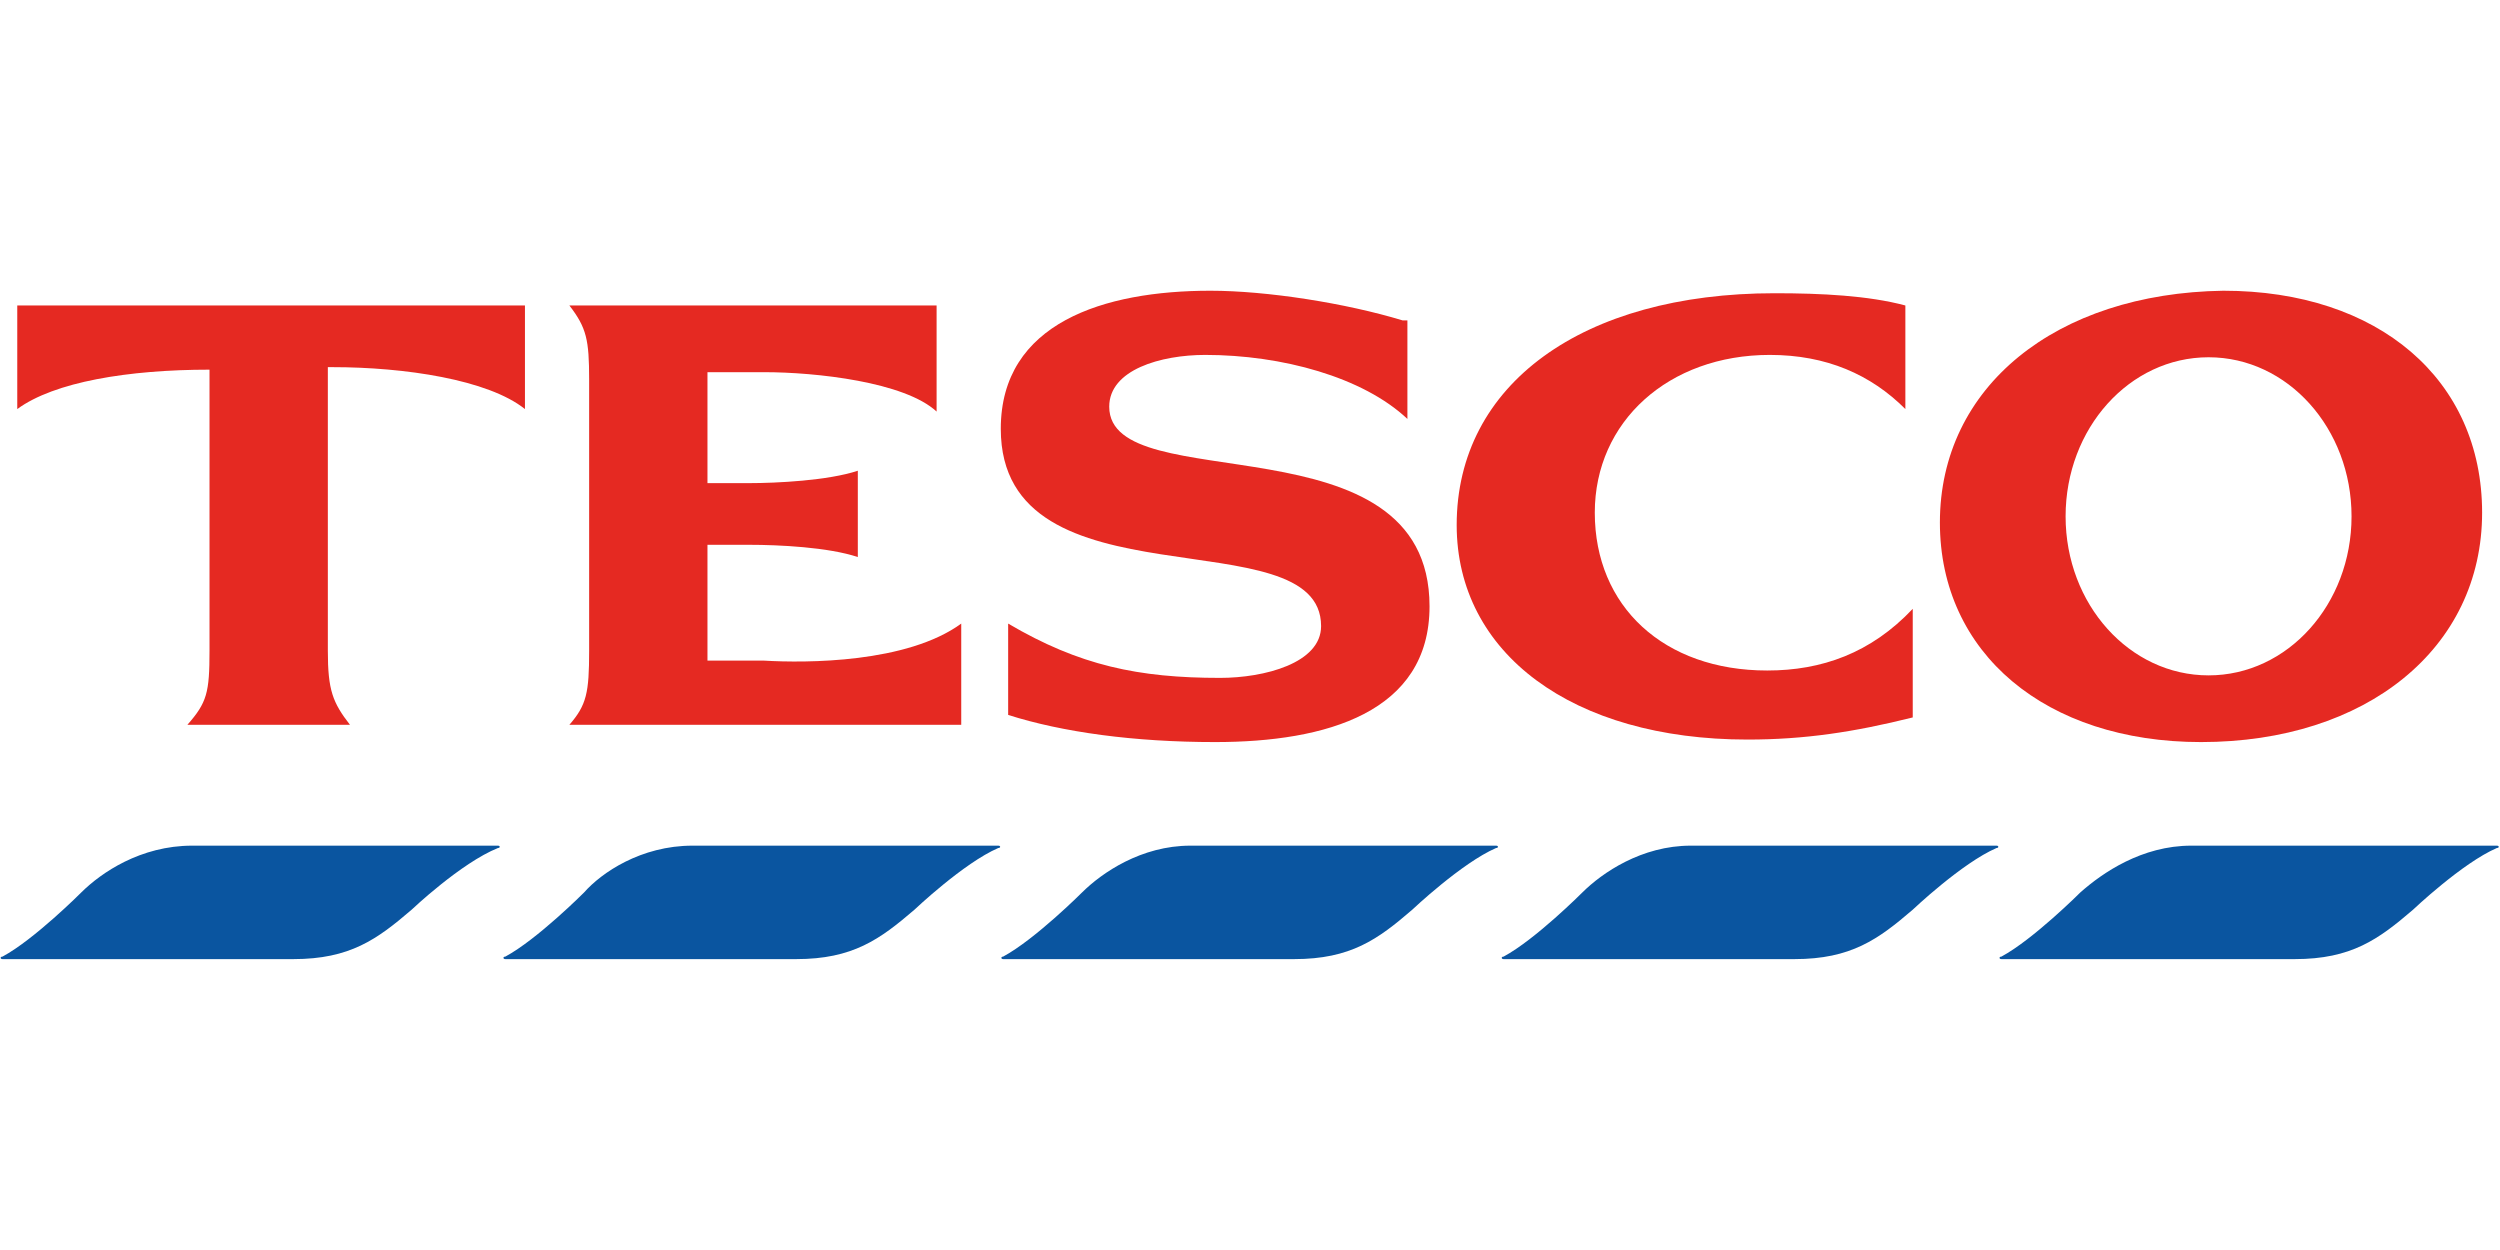
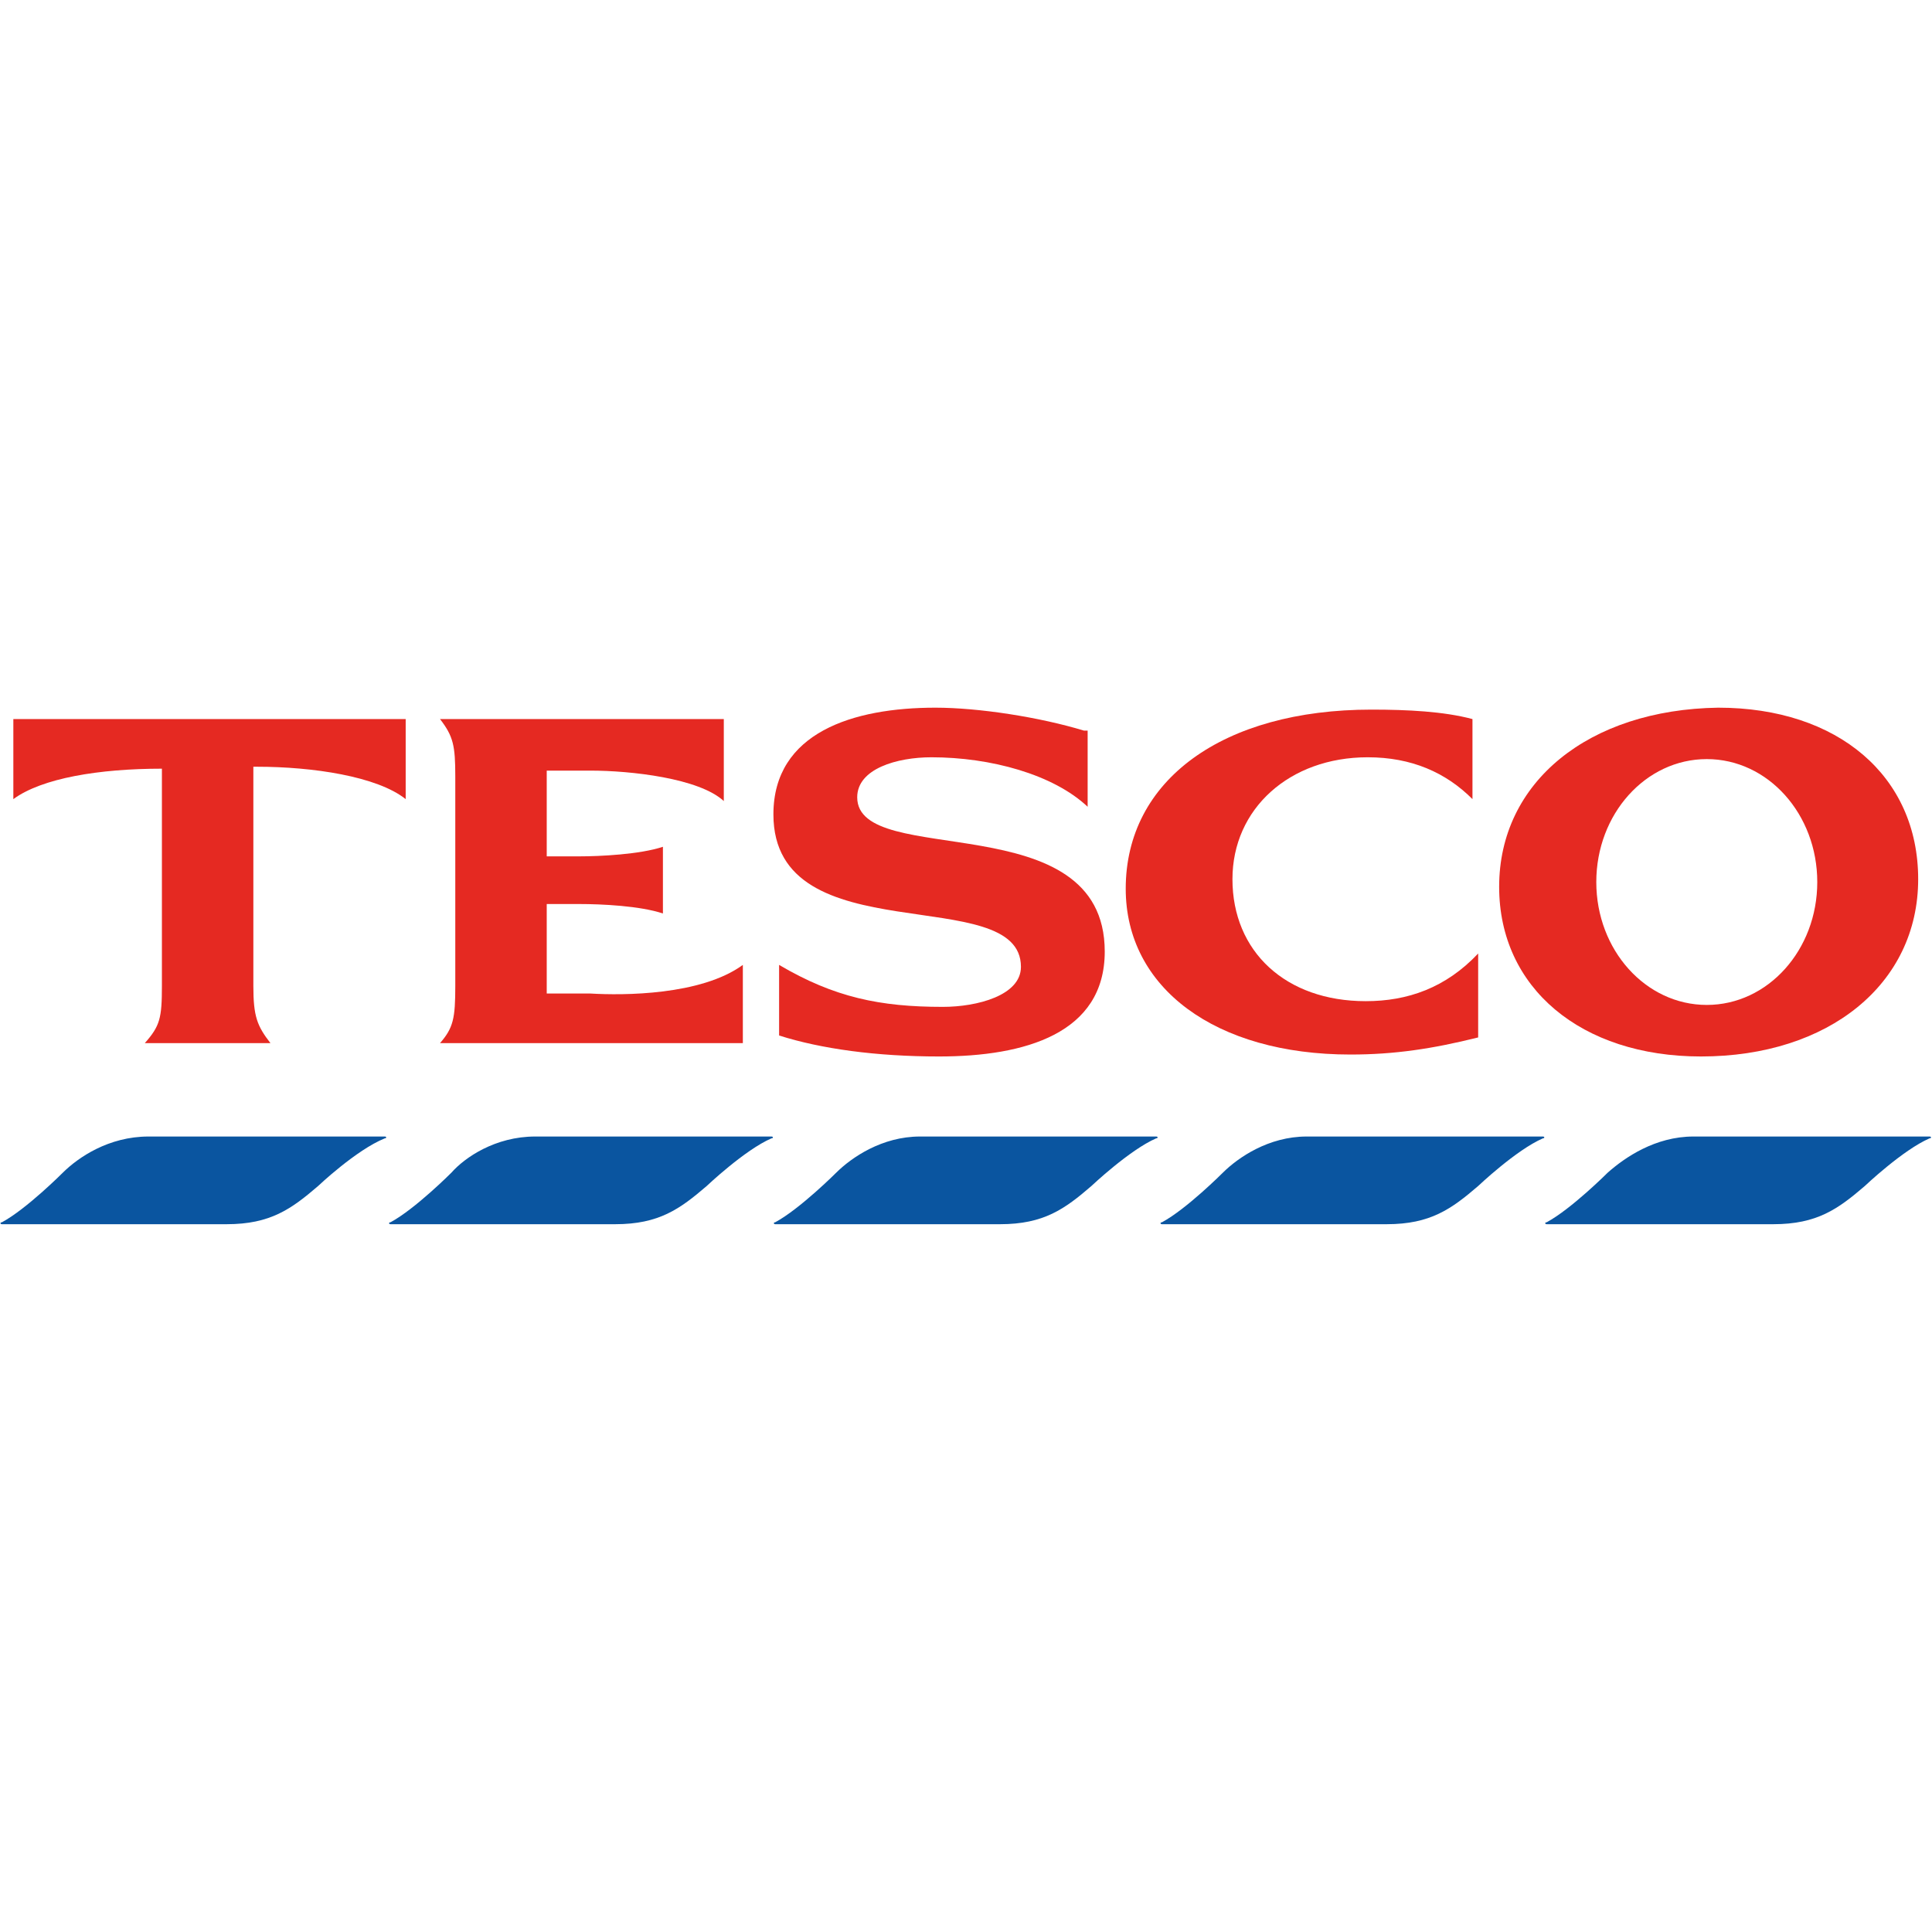
- <svg xmlns="http://www.w3.org/2000/svg" version="1.2" viewBox="0 0 1593 426" width="24" height="12">
+ <svg xmlns="http://www.w3.org/2000/svg" version="1.2" viewBox="0 0 1593 426" width="24" height="24">
  <style>
		.s0 { fill: #0a55a0 } 
		.s1 { fill: #e52922 } 
	</style>
  <path id="Layer" class="s0" d="m122.5 353.6h194.8c1.5 0 1.5 1.5 0 1.5-23.6 9.5-55 39.3-55 39.3-22 18.9-39.3 31.5-75.4 31.5h-185.3c-1.6 0-1.6-1.6 0-1.6 20.4-11 50.2-40.9 50.2-40.9 12.6-12.5 37.7-29.8 70.7-29.8z" />
  <path id="Layer" class="s0" d="m1396.3 353.6h194.7c1.6 0 1.6 1.5 0 1.5-22 9.5-53.4 39.3-53.4 39.3-22 18.9-39.3 31.5-75.4 31.5h-186.9c-1.6 0-1.6-1.6 0-1.6 20.4-11 50.3-40.9 50.3-40.9 14.1-12.5 39.2-29.8 70.7-29.8z" />
  <path id="Layer" class="s0" d="m441.3 353.6h194.8c1.6 0 1.6 1.5 0 1.5-22 9.5-53.4 39.3-53.4 39.3-22 18.9-39.3 31.5-75.4 31.5h-185.3c-1.6 0-1.6-1.6 0-1.6 20.4-11 50.2-40.9 50.2-40.9 11-12.5 36.2-29.8 69.1-29.8z" />
  <path id="Layer" class="s0" d="m758.6 353.6h194.7c1.6 0 1.6 1.5 0 1.5-21.9 9.5-53.4 39.3-53.4 39.3-21.9 18.9-39.2 31.5-75.3 31.5h-185.4c-1.5 0-1.5-1.6 0-1.6 20.4-11 50.3-40.9 50.3-40.9 12.6-12.5 37.7-29.8 69.1-29.8z" />
  <path id="Layer" class="s0" d="m1077.4 353.6h194.8c1.5 0 1.5 1.5 0 1.5-22 9.5-53.4 39.3-53.4 39.3-22 18.9-39.3 31.5-75.4 31.5h-185.3c-1.6 0-1.6-1.6 0-1.6 20.4-11 50.2-40.9 50.2-40.9 12.6-12.5 37.7-29.8 69.1-29.8z" />
  <path id="Layer" class="s1" d="m1214.1 9.4v66c-22-22-50.3-34.5-86.4-34.5-64.4 0-111.5 42.4-111.5 100.5 0 59.7 43.9 100.6 109.9 100.6 34.6 0 66-11 92.7-39.3v69.2c-37.7 9.4-69.1 14.1-105.3 14.1-111.5 0-185.3-55-185.3-136.7 0-89.6 80.1-147.7 202.6-147.7 29.9 0 59.7 1.5 83.3 7.8z" />
  <path id="Layer" class="s1" d="m212 48.7h-3.1v180.7c0 25.2 3.1 33 14.1 47.2h-103.6c12.5-14.2 14.1-20.5 14.1-47.2v-179.1c-51.8 0-98.9 7.8-122.5 25.1v-66h323.5v66c-23.5-18.8-76.9-26.7-122.5-26.7z" />
  <path id="Layer" class="s1" d="m546.6 169.7c-18.9-6.3-50.3-7.8-69.1-7.8h-26.7v73.8h36.1c26.7 1.6 91.1 1.6 125.6-23.6v64.5h-249.7c11-12.6 12.6-20.5 12.6-47.2v-172.8c0-25.2-1.6-33-12.6-47.2h234v67.6c-20.4-18.9-76.9-25.1-109.9-25.1h-36.1v70.7h26.7c17.2 0 50.2-1.6 69.1-7.9z" />
  <path id="Layer" class="s1" d="m893.7 18.9h3.1v62.8c-28.3-26.7-80.1-40.8-128.8-40.8-28.3 0-61.2 9.4-61.2 33 0 59.7 204.1 4.7 204.1 127.2 0 67.6-65.9 86.5-136.6 86.5-51.8 0-97.4-6.3-131.9-17.3v-58.2c45.5 26.8 83.2 34.6 135 34.6 28.3 0 64.4-9.4 64.4-33 0-70.7-204.1-9.4-204.1-125.7 0-67.6 65.9-88 133.5-88 36.1 0 86.3 7.9 122.5 18.9z" />
  <path id="Layer" fill-rule="evenodd" class="s1" d="m1402.5 287.6c-98.9 0-166.4-56.6-166.4-139.9 0-86.4 73.8-146.1 180.6-147.7 98.9 0 164.9 56.6 164.9 141.4 0 86.5-73.8 146.2-179.1 146.2zm95.9-143.8c0-56.1-40.7-101.4-91.1-101.4-50.4 0-91.1 45.3-91.1 101.4 0 56 40.7 101.3 91.1 101.3 50.4 0 91.1-45.3 91.1-101.3z" />
</svg>
